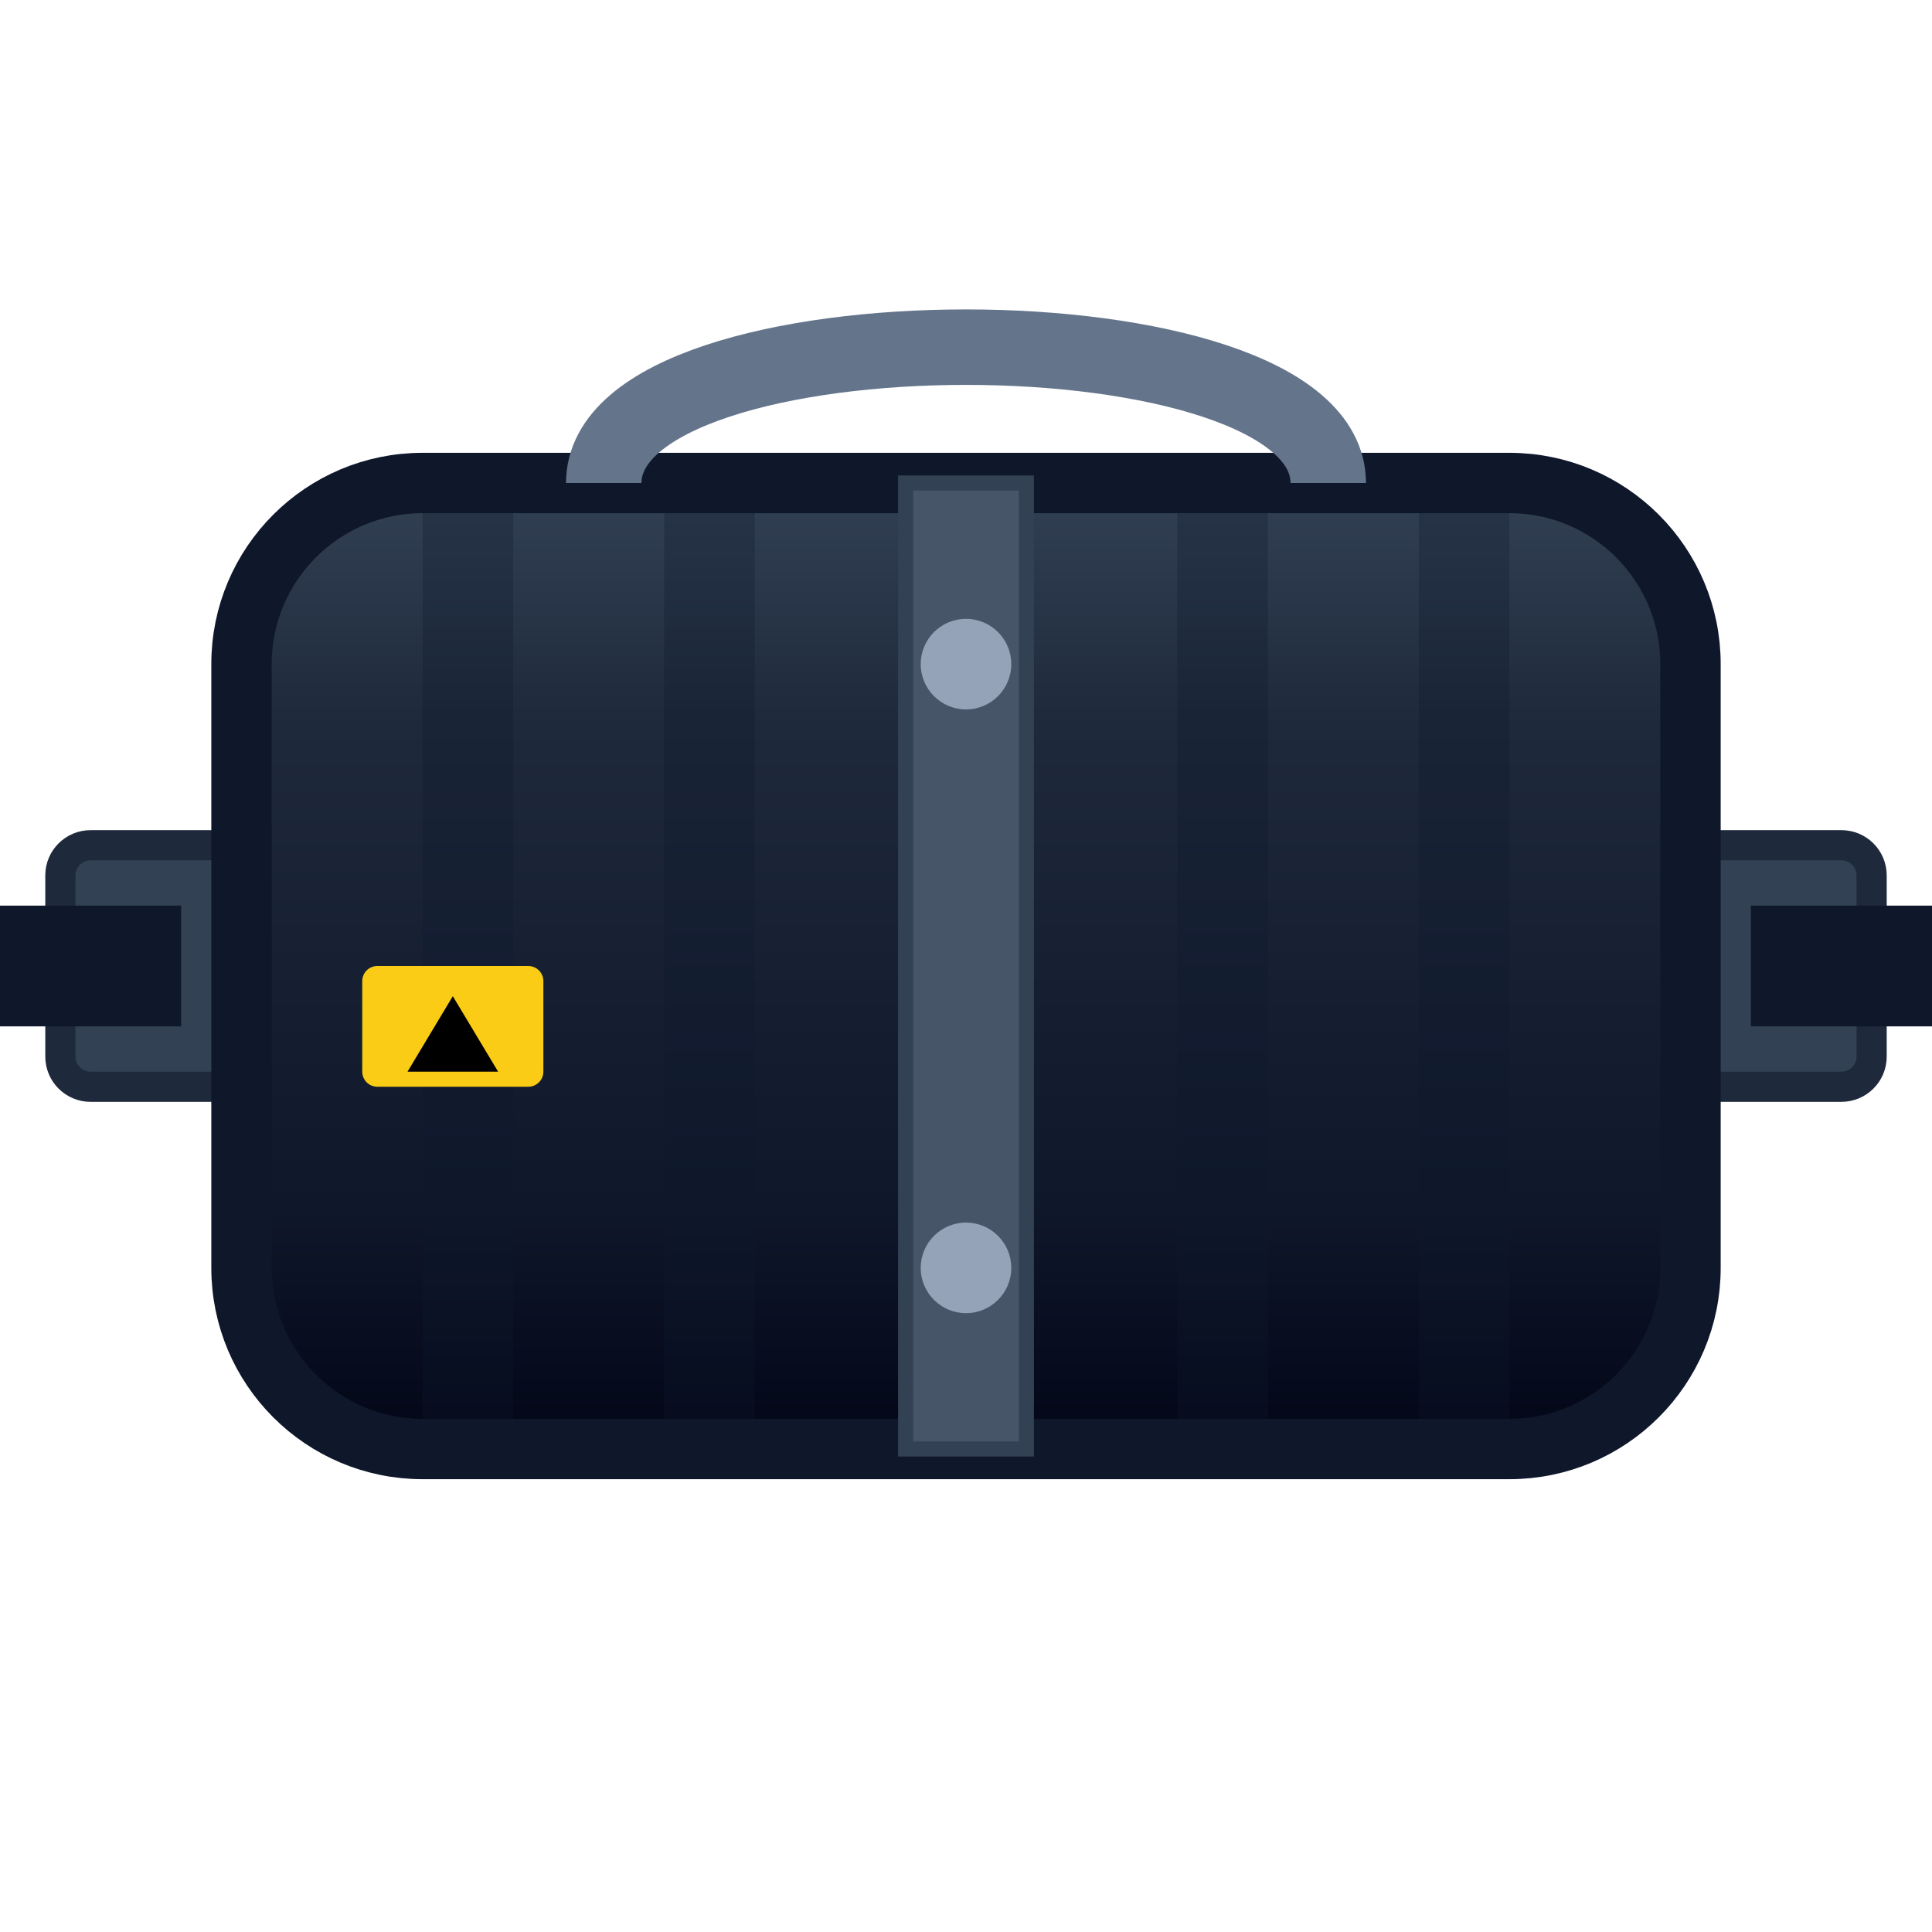
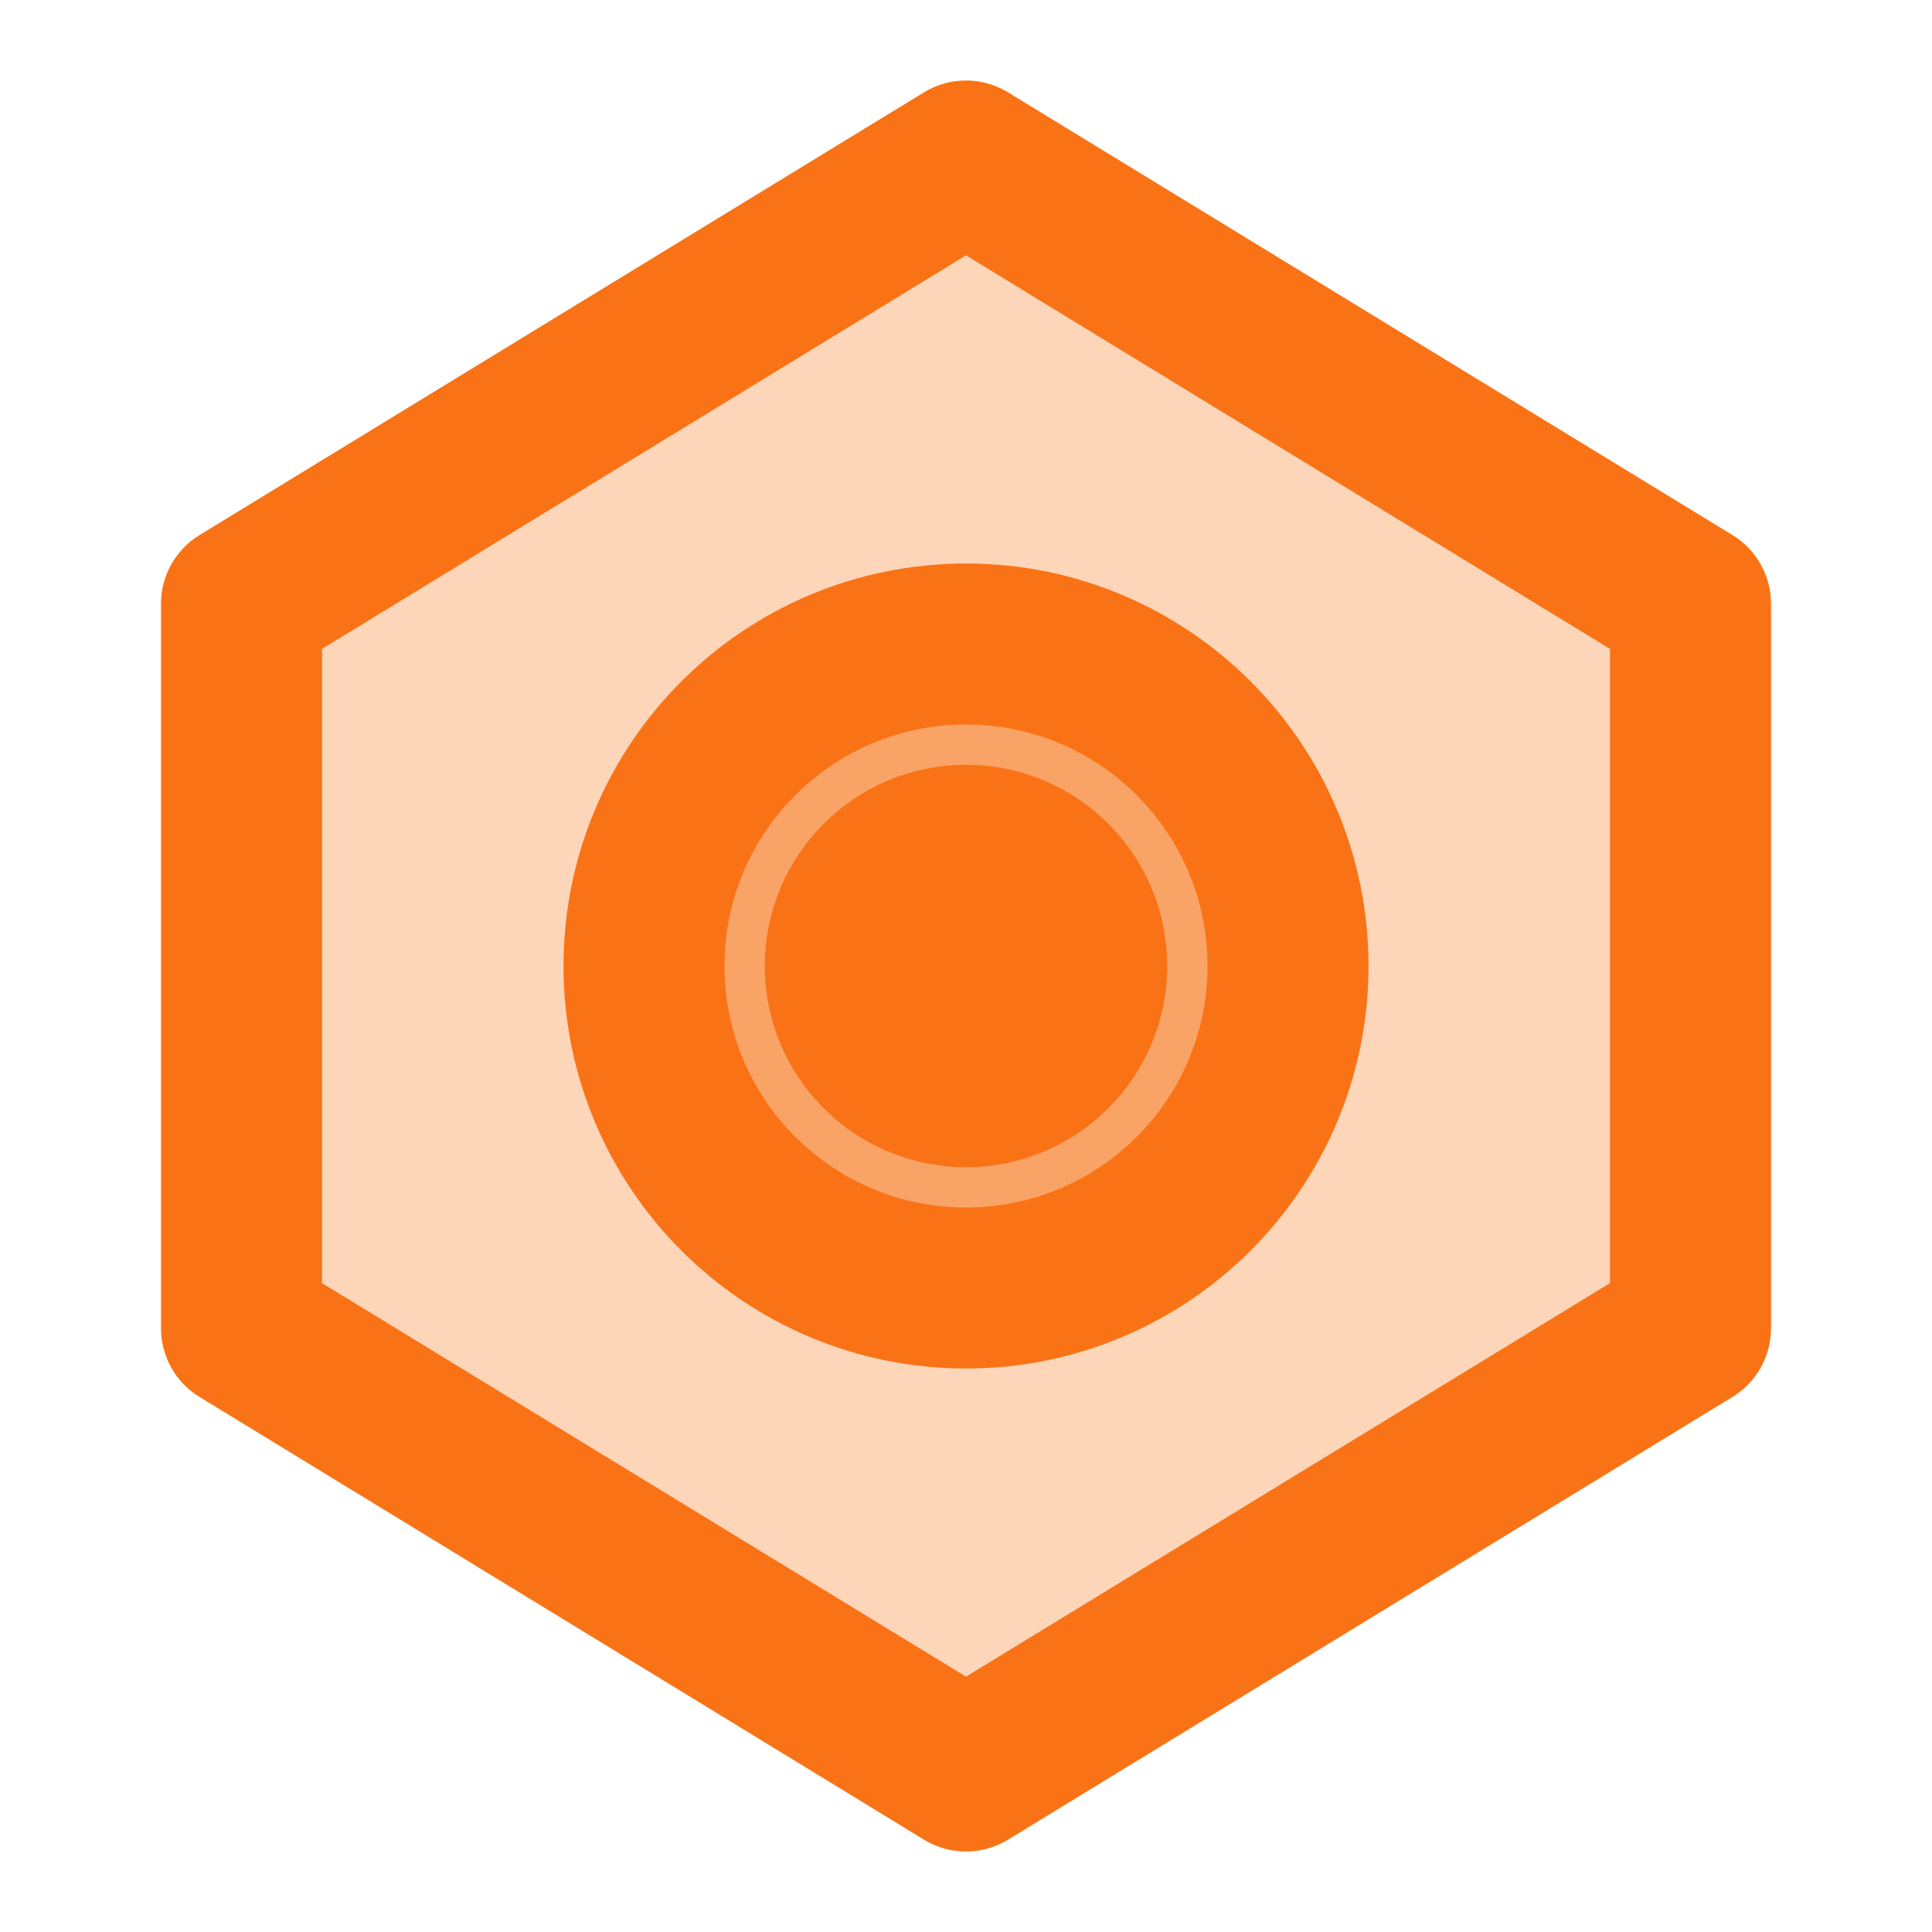
- <svg xmlns="http://www.w3.org/2000/svg" viewBox="0 0 64 64" fill="none">
-   <rect x="2" y="28" width="8" height="8" rx="1" fill="#334155" stroke="#1e293b" />
-   <rect x="54" y="28" width="8" height="8" rx="1" fill="#334155" stroke="#1e293b" />
-   <path d="M0 32 L 6 32" stroke="#0f172a" stroke-width="4" />
-   <path d="M58 32 L 64 32" stroke="#0f172a" stroke-width="4" />
-   <rect x="8" y="16" width="48" height="32" rx="6" fill="url(#mufla-body)" stroke="#0f172a" stroke-width="2" />
-   <rect x="14" y="16" width="3" height="32" fill="#0f172a" opacity="0.3" />
-   <rect x="22" y="16" width="3" height="32" fill="#0f172a" opacity="0.3" />
-   <rect x="30" y="16" width="4" height="32" fill="#475569" stroke="#334155" stroke-width="0.5" />
-   <rect x="39" y="16" width="3" height="32" fill="#0f172a" opacity="0.3" />
-   <rect x="47" y="16" width="3" height="32" fill="#0f172a" opacity="0.3" />
-   <path d="M20 16 C 20 10, 44 10, 44 16" stroke="#64748b" stroke-width="2.5" fill="none" />
-   <circle cx="32" cy="22" r="1.5" fill="#94a3b8" />
-   <circle cx="32" cy="42" r="1.5" fill="#94a3b8" />
-   <rect x="12" y="32" width="6" height="4" rx="0.5" fill="#facc15" />
-   <path d="M15 33 L 13.5 35.5 L 16.5 35.5 Z" fill="#000000" />
-   <defs>
-     <linearGradient id="mufla-body" x1="32" y1="16" x2="32" y2="48" gradientUnits="userSpaceOnUse">
-       <stop offset="0%" stop-color="#334155" />
-       <stop offset="25%" stop-color="#1e293b" />
-       <stop offset="75%" stop-color="#0f172a" />
-       <stop offset="100%" stop-color="#020617" />
-     </linearGradient>
-   </defs>
+ <svg xmlns="http://www.w3.org/2000/svg" viewBox="0 0 24 24" fill="none" stroke="#f97316" stroke-width="2" stroke-linecap="round" stroke-linejoin="round">
+   <polygon points="12,2 21,7.5 21,16.5 12,22 3,16.5 3,7.5" fill="#f97316" fill-opacity="0.3" />
+   <circle cx="12" cy="12" r="4" fill="#f97316" fill-opacity="0.5" />
+   <circle cx="12" cy="12" r="1.5" fill="#f97316" />
</svg>
